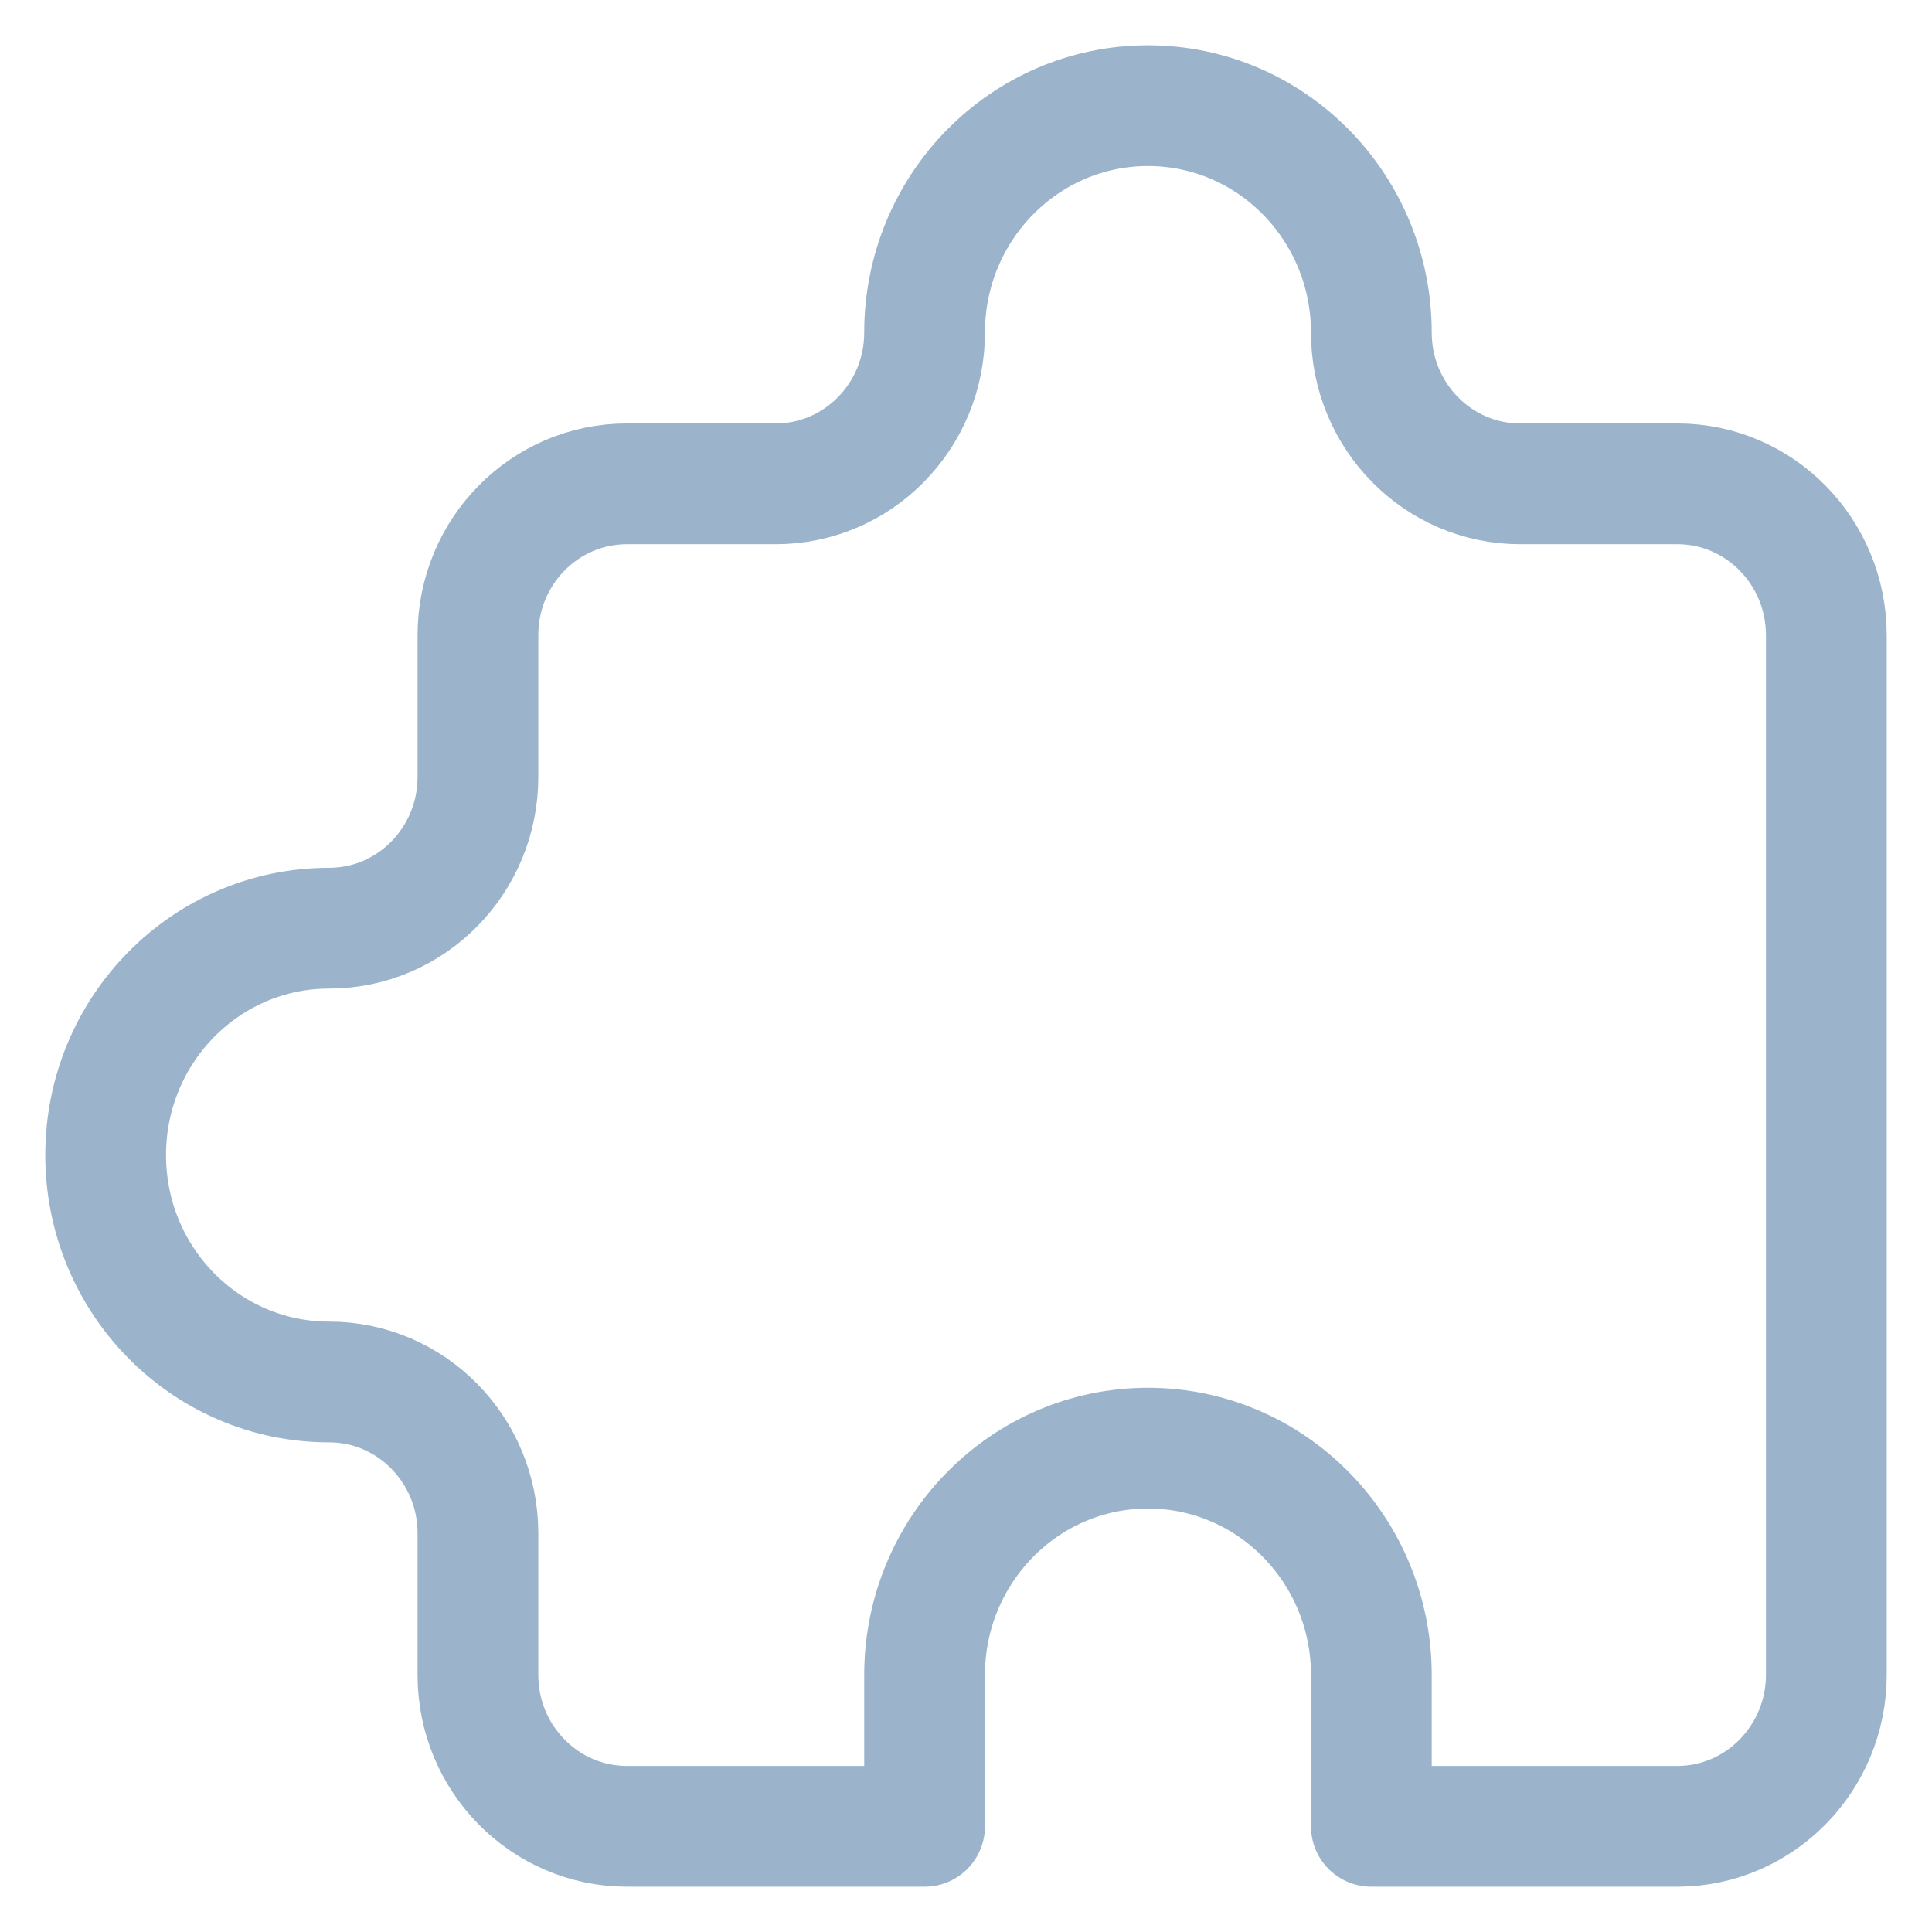
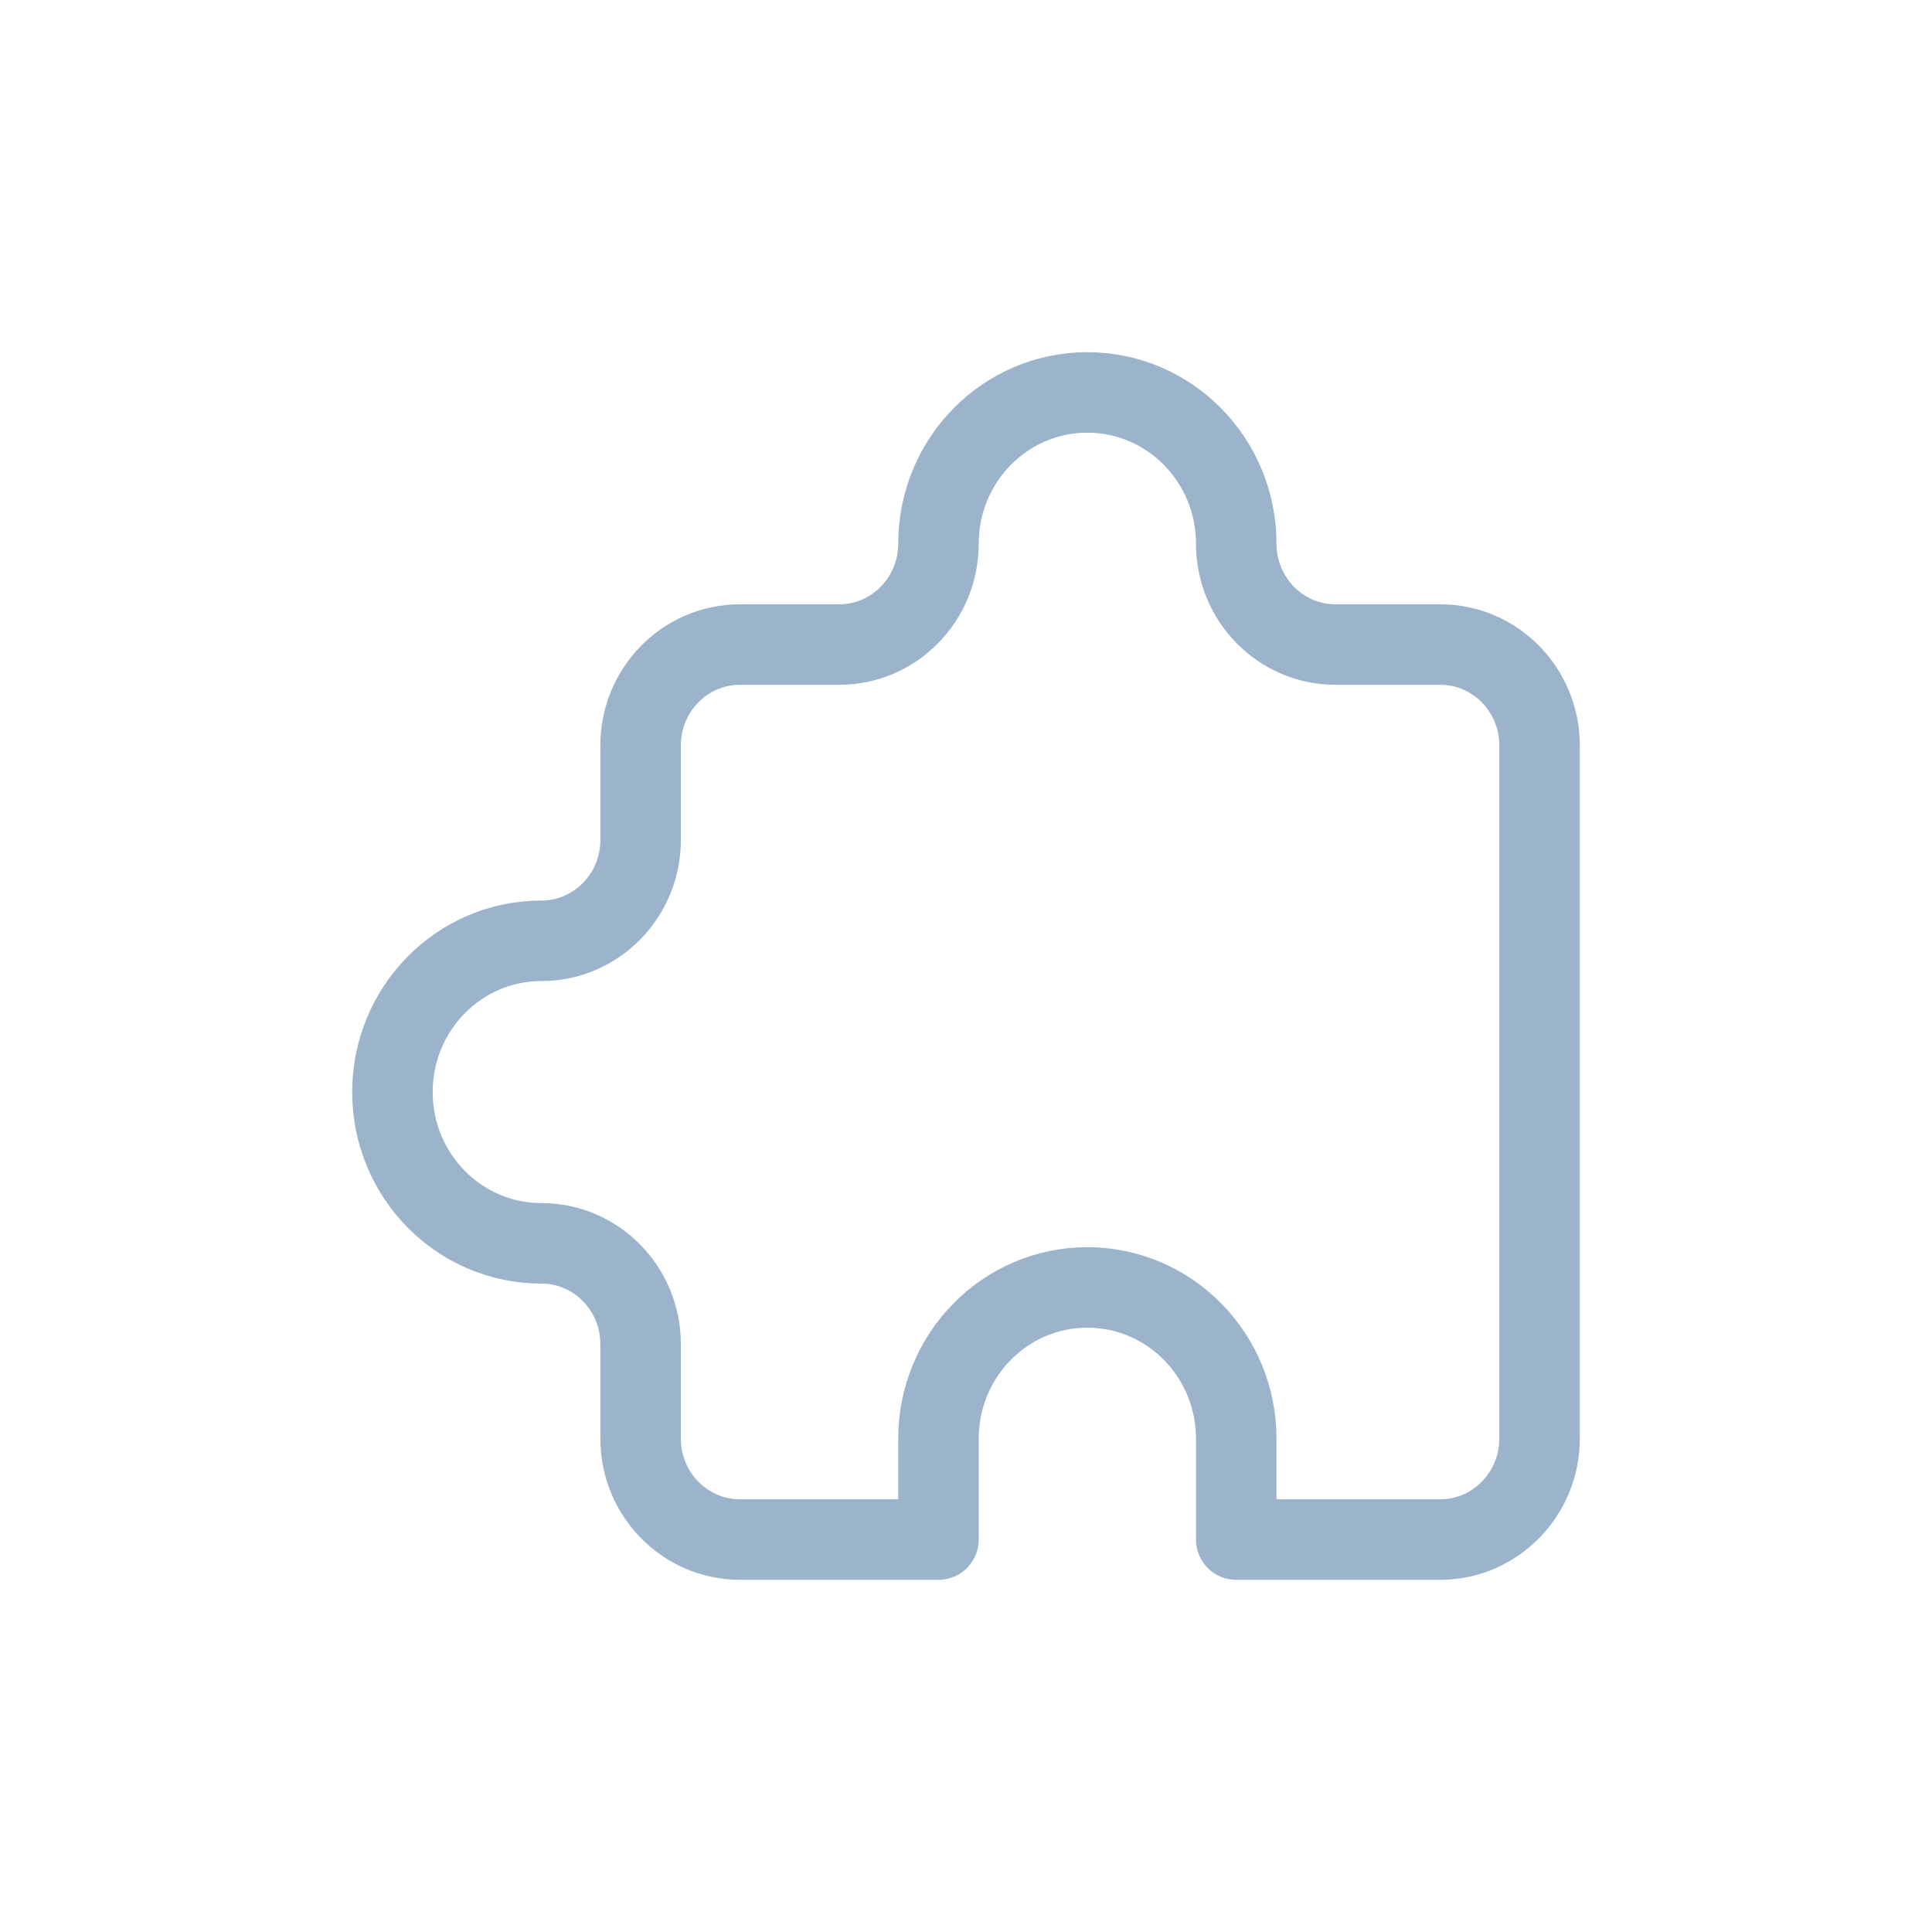
- <svg xmlns="http://www.w3.org/2000/svg" width="16" height="16" viewBox="0 0 16 16" fill="none">
-   <path d="M13.889 15.125C13.893 15.125 13.896 15.125 13.899 15.125M13.899 15.125C14.576 15.12 15.125 14.559 15.125 13.87L15.125 5.261C15.125 4.569 14.573 4.007 13.892 4.007L12.59 4.007C11.909 4.007 11.357 3.446 11.357 2.754C11.357 1.716 10.529 0.875 9.507 0.875C8.486 0.875 7.657 1.716 7.657 2.754C7.657 3.446 7.105 4.007 6.424 4.007L5.191 4.007C4.51 4.007 3.958 4.568 3.958 5.26L3.958 6.434C3.958 7.126 3.406 7.687 2.725 7.687C1.703 7.687 0.875 8.528 0.875 9.566C0.875 10.604 1.703 11.445 2.725 11.445C3.406 11.445 3.958 12.006 3.958 12.698L3.958 13.872C3.958 14.564 4.512 15.125 5.193 15.125L7.657 15.125L7.657 13.872C7.657 12.834 8.486 11.993 9.507 11.993C10.529 11.993 11.357 12.834 11.357 13.872L11.357 15.125L13.899 15.125Z" stroke="#9BB4CC" stroke-linecap="round" stroke-linejoin="round" />
+ <svg xmlns="http://www.w3.org/2000/svg" width="24" height="24" viewBox="0 0 24 24" fill="none">
+   <path d="M17.89 19.125C17.893 19.125 17.896 19.125 17.899 19.125M17.899 19.125C18.576 19.12 19.125 18.559 19.125 17.87L19.125 9.261C19.125 8.569 18.573 8.007 17.892 8.007L16.59 8.007C15.909 8.007 15.357 7.446 15.357 6.754C15.357 5.716 14.529 4.875 13.507 4.875C12.486 4.875 11.658 5.716 11.658 6.754C11.658 7.446 11.105 8.007 10.424 8.007L9.191 8.007C8.51 8.007 7.958 8.568 7.958 9.26L7.958 10.434C7.958 11.126 7.406 11.687 6.725 11.687C5.703 11.687 4.875 12.528 4.875 13.566C4.875 14.604 5.703 15.445 6.725 15.445C7.406 15.445 7.958 16.006 7.958 16.698L7.958 17.872C7.958 18.564 8.512 19.125 9.193 19.125L11.658 19.125L11.658 17.872C11.658 16.834 12.486 15.993 13.507 15.993C14.529 15.993 15.357 16.834 15.357 17.872L15.357 19.125L17.899 19.125Z" stroke="#9BB4CC" stroke-linecap="round" stroke-linejoin="round" />
</svg>
